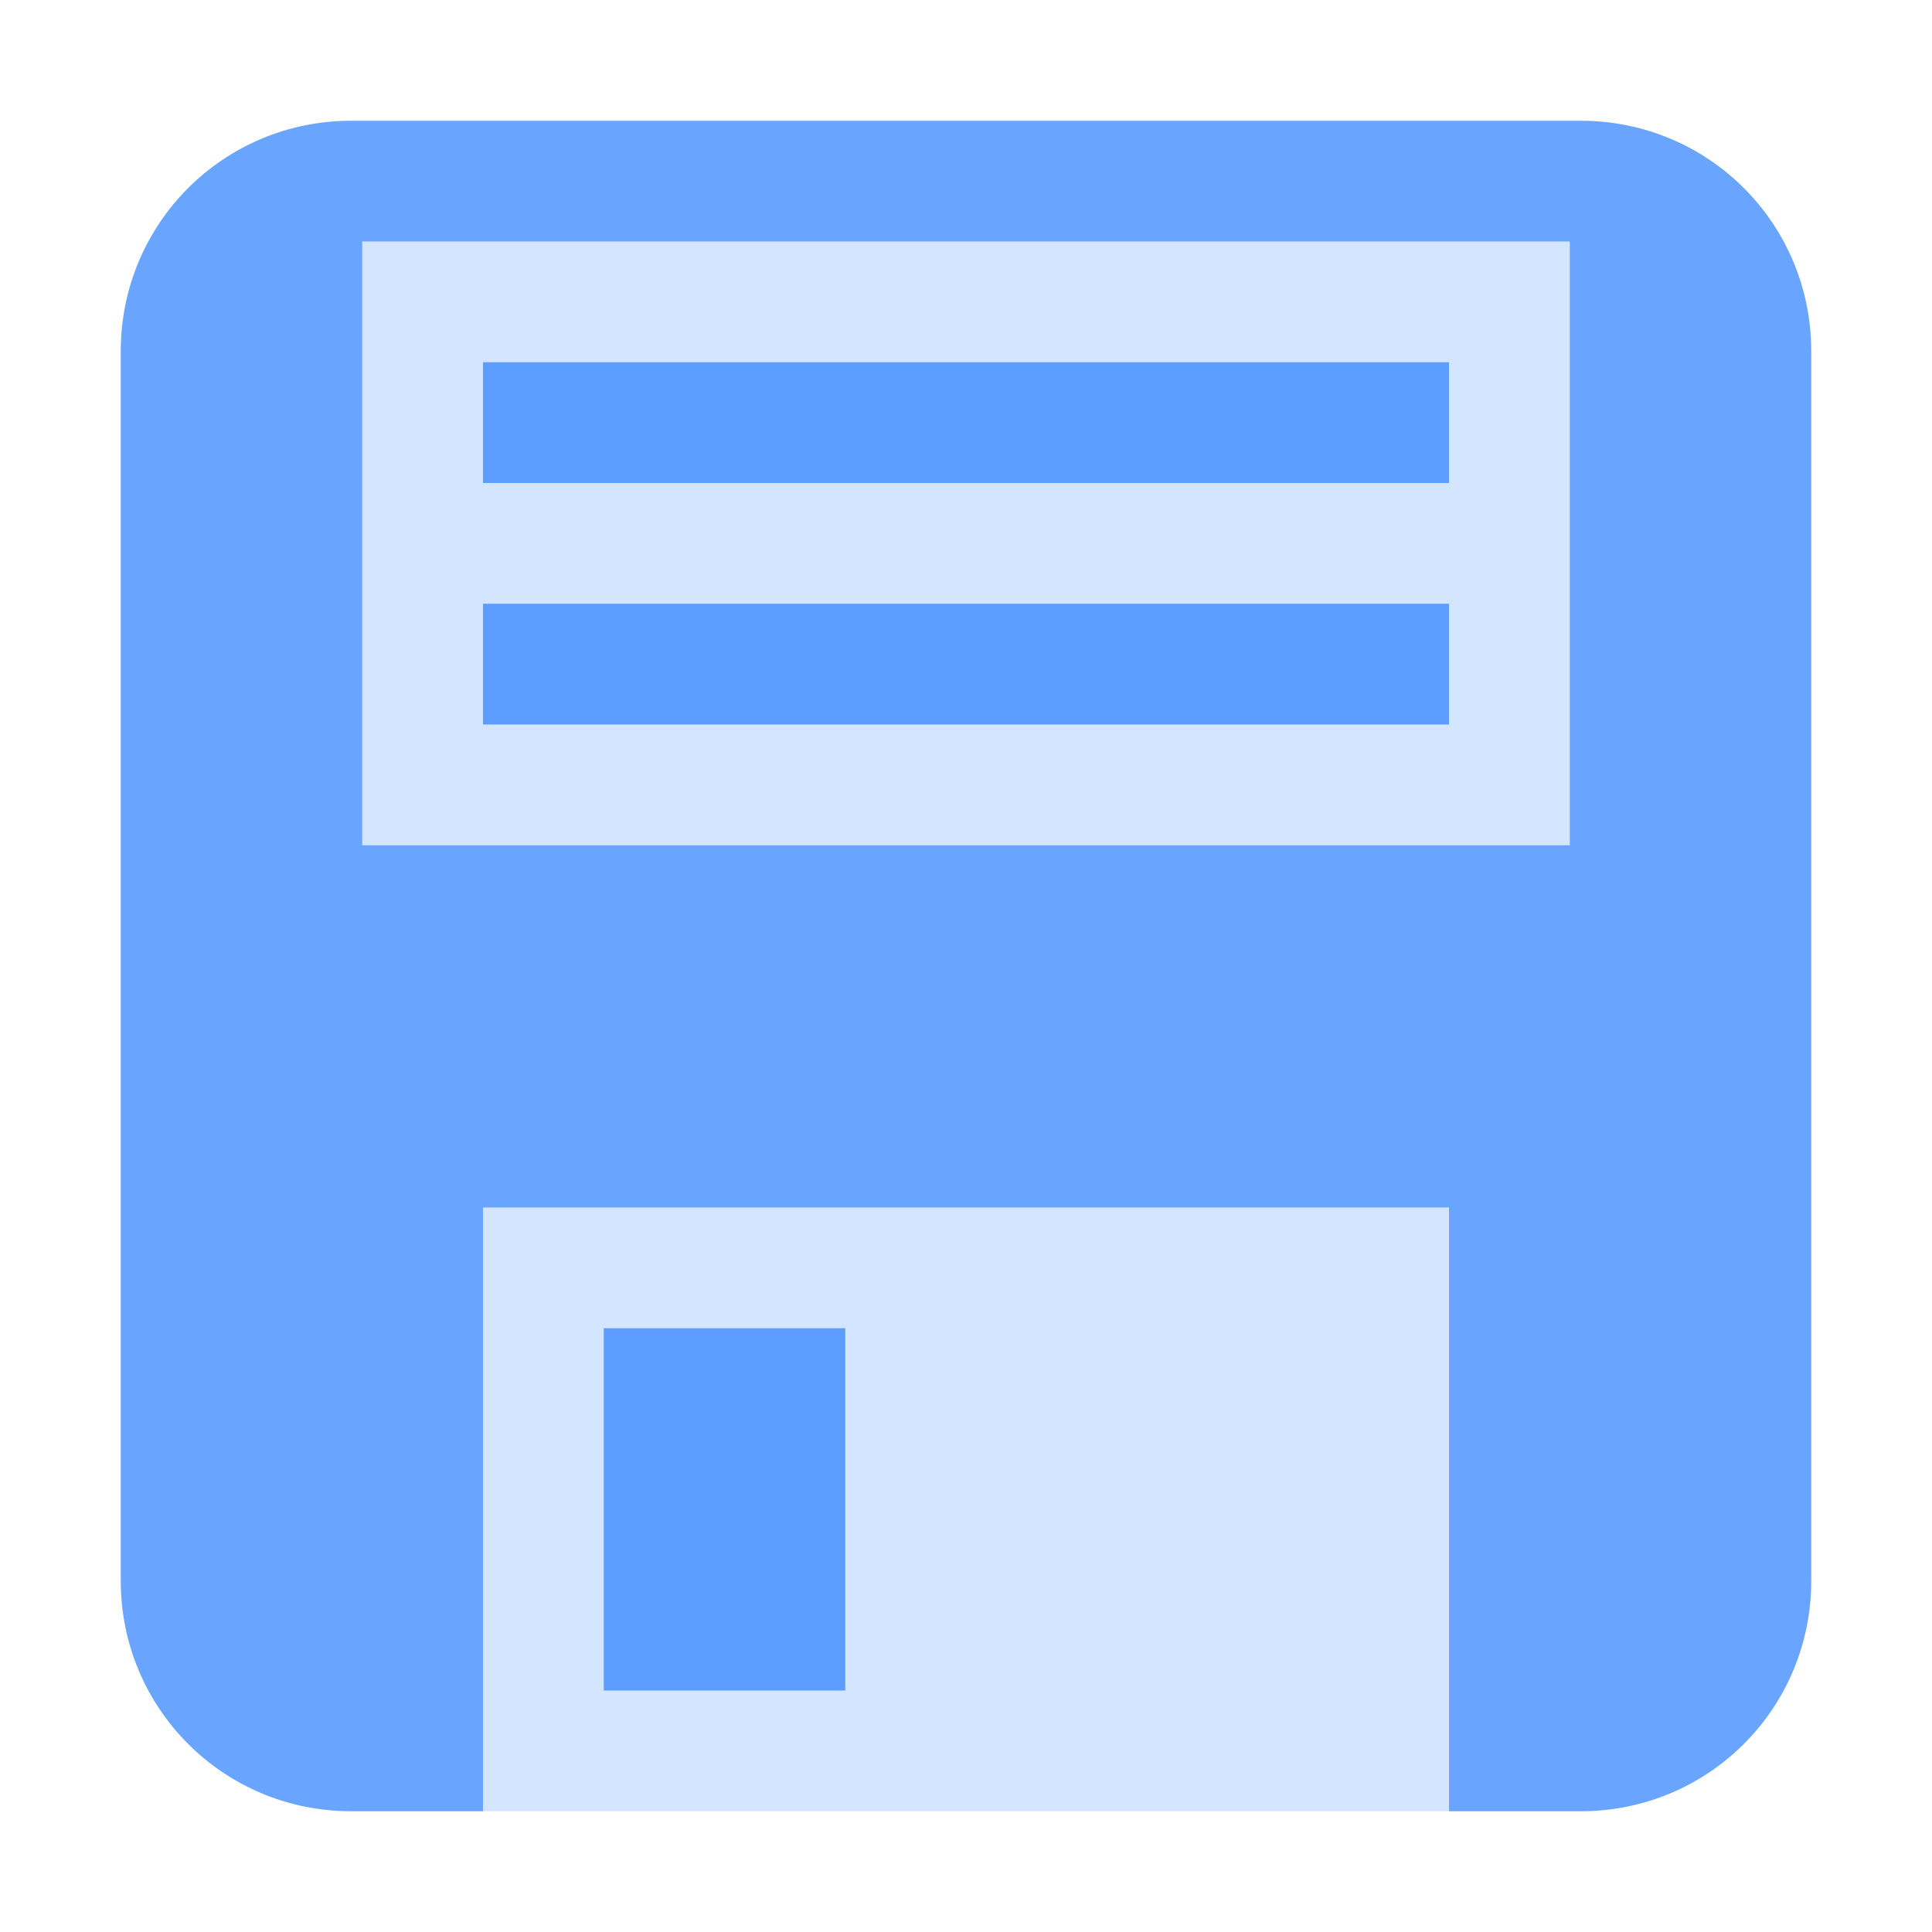
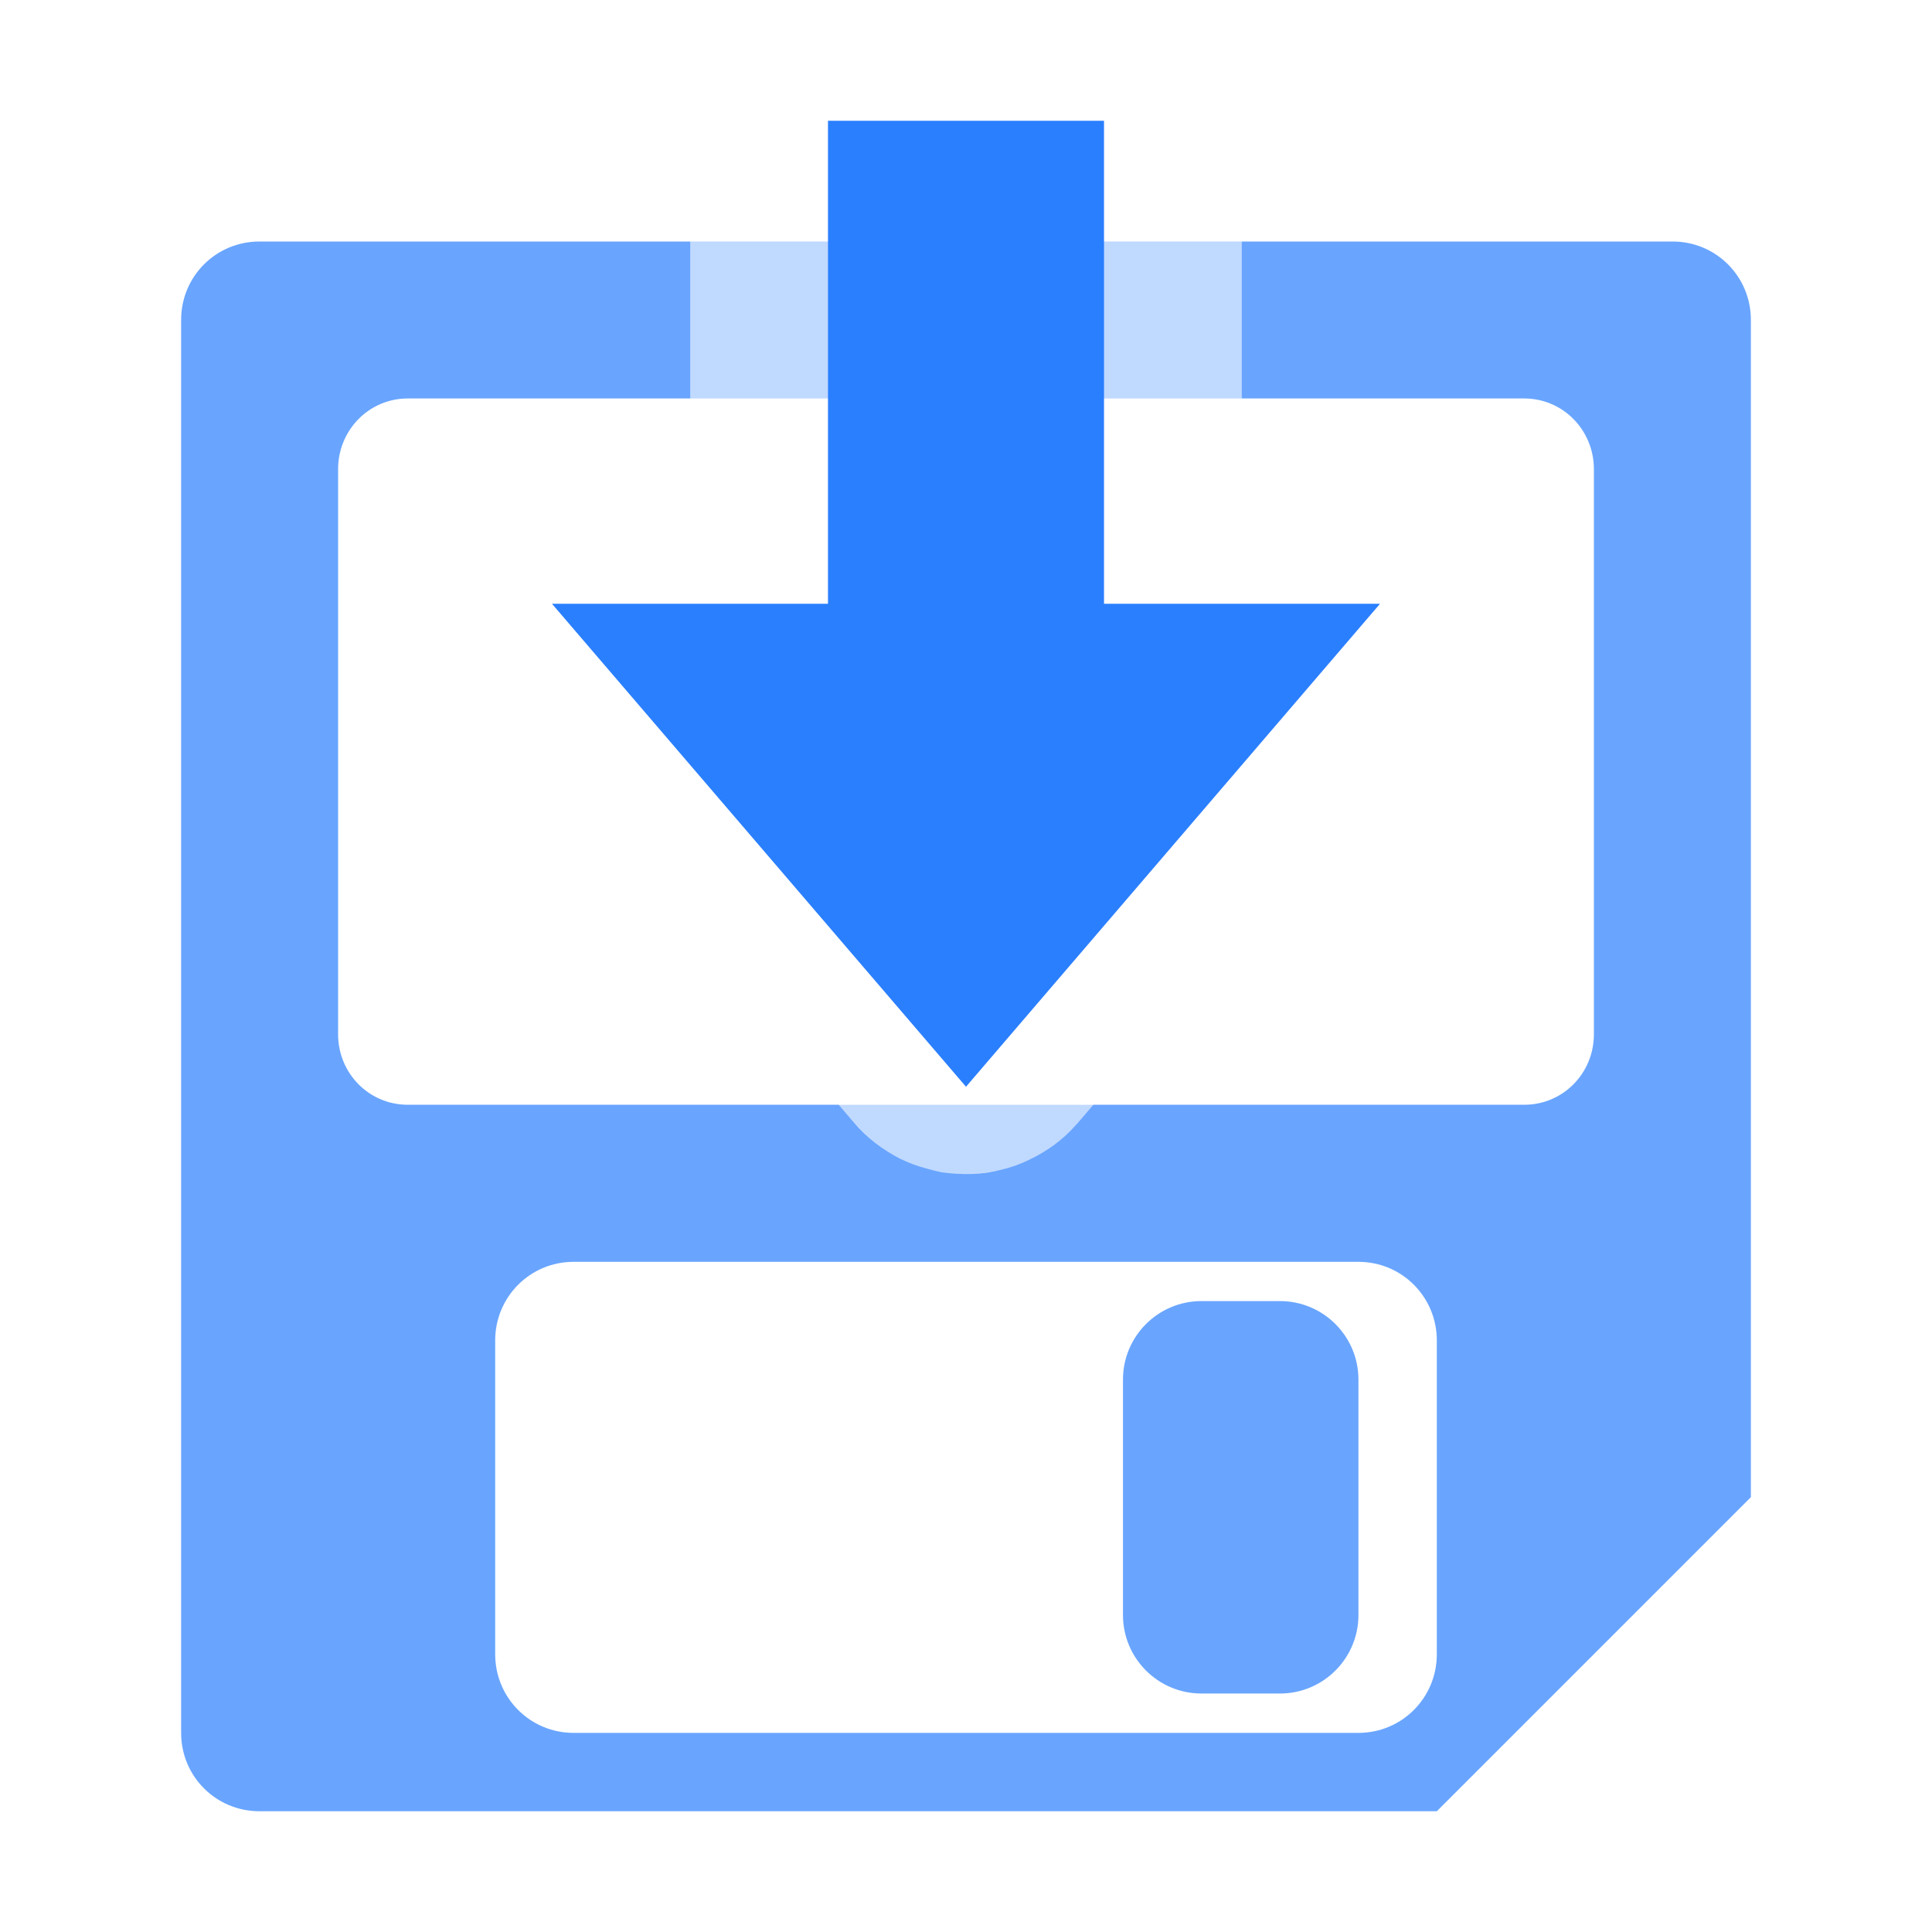
<svg xmlns="http://www.w3.org/2000/svg" width="16" height="16" viewBox="0 0 16 16" version="1.1" id="SVGRoot">
  <defs id="defs815" />
  <g id="layer1" transform="translate(0,-8)">
-     <g id="g1400">
-       <g id="g1389">
-         <g id="g1379">
-           <g id="g1370">
-             <g id="g1362">
-               <g id="g1355">
-                 <g id="g1349">
-                   <g id="g1344">
-                     <g id="g1340">
-                       <path id="rect821" d="M 2.909,9 C 1.851,9 1,9.851 1,10.909 V 21.091 C 1,22.149 1.851,23 2.909,23 H 4 v -5 h 8 v 5 h 1.091 C 14.149,23 15,22.149 15,21.091 V 10.909 C 15,9.851 14.149,9 13.091,9 Z M 3,10 h 10 v 5 H 3 Z m 2,9 v 3 h 2 v -3 z" style="opacity:0.7;fill:#2a7fff;fill-opacity:1;stroke:none;stroke-width:2;stroke-linecap:butt;stroke-linejoin:round;stroke-miterlimit:4;stroke-dasharray:none;stroke-opacity:1;paint-order:normal" />
-                     </g>
-                   </g>
-                 </g>
-               </g>
-             </g>
-           </g>
-         </g>
-       </g>
+     <g transform="matrix(0.7,0,0,-0.7,-62.4,24.4)" id="g35014">
+       <path id="path35010" d="m 63,2 c -0.554,0 -1,0.446 -1,1 v 18 c 0,0.554 0.446,1 1,1 h 18 c 0.554,0 1,-0.446 1,-1 V 6 L 78,2 Z m 4,1 h 10 c 0.554,0 1,0.446 1,1 v 4 c 0,0.554 -0.446,1 -1,1 H 67 C 66.446,9 66,8.554 66,8 V 4 c 0,-0.554 0.446,-1 1,-1 z m -2.111,8 H 79.111 C 79.604,11 80,11.402 80,11.9 v 7.199 C 80,19.598 79.604,20 79.111,20 H 64.889 C 64.396,20 64,19.598 64,19.1 V 11.9 C 64,11.402 64.396,11 64.889,11 Z" style="opacity:0.7;fill:#2a7fff;fill-opacity:1;fill-rule:nonzero;stroke:none;stroke-width:2;stroke-linecap:butt;stroke-linejoin:round;stroke-miterlimit:4;stroke-dasharray:none;stroke-dashoffset:2;stroke-opacity:1;paint-order:normal" />
+       <rect ry="1" rx="1" y="3.5" x="74" height="5" width="3" id="rect35012" style="opacity:0.7;fill:#2a7fff;fill-opacity:1;fill-rule:nonzero;stroke:none;stroke-width:2;stroke-linecap:butt;stroke-linejoin:round;stroke-miterlimit:4;stroke-dasharray:none;stroke-dashoffset:2;stroke-opacity:1;paint-order:normal" />
    </g>
-     <rect style="opacity:0.7;fill:#2a7fff;fill-opacity:1;fill-rule:nonzero;stroke:none;stroke-width:0;stroke-linecap:round;stroke-linejoin:miter;stroke-miterlimit:4;stroke-dasharray:none;stroke-opacity:1;paint-order:normal" id="rect1967" width="8" height="1" x="4" y="11" />
-     <rect style="opacity:0.7;fill:#2a7fff;fill-opacity:1;fill-rule:nonzero;stroke:none;stroke-width:0;stroke-linecap:round;stroke-linejoin:miter;stroke-miterlimit:4;stroke-dasharray:none;stroke-opacity:1;paint-order:normal" id="rect1969" width="8" height="1" x="4" y="13" />
-     <rect style="opacity:0.2;fill:#2a7fff;fill-opacity:1;fill-rule:nonzero;stroke:none;stroke-width:3;stroke-linecap:butt;stroke-linejoin:round;stroke-miterlimit:4;stroke-dasharray:none;stroke-dashoffset:2.003;stroke-opacity:1;paint-order:normal" id="rect828" width="10" height="5" x="3" y="10" />
-     <rect style="opacity:0.2;fill:#2a7fff;fill-opacity:1;fill-rule:nonzero;stroke:none;stroke-width:3;stroke-linecap:butt;stroke-linejoin:round;stroke-miterlimit:4;stroke-dasharray:none;stroke-dashoffset:2.003;stroke-opacity:1;paint-order:normal" id="rect830" width="8" height="5" x="4" y="18" />
+     <rect style="opacity:0.3;fill:#2a7fff;fill-opacity:1;fill-rule:nonzero;stroke:none;stroke-width:1.4;stroke-linecap:butt;stroke-linejoin:round;stroke-miterlimit:4;stroke-dasharray:none;stroke-dashoffset:2;stroke-opacity:1;paint-order:normal" id="rect35224" width="8.4" height="1.4" x="-16.2" y="11.8" rx="0.7" ry="0.7" />
+     <rect style="opacity:0.3;fill:#2a7fff;fill-opacity:1;fill-rule:nonzero;stroke:none;stroke-width:1.534;stroke-linecap:butt;stroke-linejoin:round;stroke-miterlimit:4;stroke-dasharray:none;stroke-dashoffset:2;stroke-opacity:1;paint-order:normal" id="rect35226" width="8.4" height="1.4" x="-16.2" y="13.9" rx="0.84" ry="0.7" />
+     <g id="g1521" transform="matrix(0.65,0,0,-0.65,-38.8,24.3)">
+       <path style="opacity:0.3;fill:#2a7fff;fill-opacity:1;fill-rule:nonzero;stroke:none;stroke-width:2;stroke-linecap:butt;stroke-linejoin:round;stroke-miterlimit:4;stroke-dasharray:none;stroke-dashoffset:2;stroke-opacity:1;paint-order:normal" d="m 70.379,11.001 c 0.186,-0.218 0.365,-0.449 0.619,-0.594 0.689,-0.451 1.668,-0.361 2.268,0.201 0.13,0.12 0.239,0.26 0.354,0.393 -1.081,0 -2.161,0 -3.242,0 z" id="path1601" />
+       <path style="opacity:0.7;fill:#2a7fff;fill-opacity:1;fill-rule:nonzero;stroke:none;stroke-width:1.4;stroke-linecap:butt;stroke-linejoin:round;stroke-miterlimit:4;stroke-dasharray:none;stroke-dashoffset:2;stroke-opacity:1;paint-order:normal" d="M 5.541,1 H 1.699 C 1.311,1 1,1.311 1,1.699 V 14.301 C 1,14.689 1.311,15 1.699,15 H 12.199 L 15,12.199 V 1.699 C 15,1.311 14.689,1 14.301,1 h -3.842 v 1.4 h 2.52 c 0.345,0 0.621,0.282 0.621,0.631 v 5.039 c 0,0.349 -0.276,0.629 -0.621,0.629 H 9.135 L 9,8.857 a 1.317,1.317 0 0 1 -0.021,0.023 1.317,1.317 0 0 1 -0.092,0.094 1.317,1.317 0 0 1 -0.102,0.084 1.317,1.317 0 0 1 -0.109,0.072 1.317,1.317 0 0 1 -0.117,0.062 A 1.317,1.317 0 0 1 8.438,9.242 1.317,1.317 0 0 1 8.311,9.279 1.317,1.317 0 0 1 8.182,9.305 1.317,1.317 0 0 1 8.051,9.316 1.317,1.317 0 0 1 7.918,9.314 1.317,1.317 0 0 1 7.787,9.301 1.317,1.317 0 0 1 7.658,9.271 1.317,1.317 0 0 1 7.533,9.232 1.317,1.317 0 0 1 7.412,9.18 1.317,1.317 0 0 1 7.299,9.115 1.317,1.317 0 0 1 7.189,9.039 1.317,1.317 0 0 1 7.09,8.953 1.317,1.317 0 0 1 7,8.857 L 6.865,8.699 h -3.844 c -0.345,0 -0.621,-0.28 -0.621,-0.629 V 3.031 c 0,-0.349 0.276,-0.631 0.621,-0.631 H 5.541 Z M 4.5,10.1 h 7 c 0.388,0 0.699,0.313 0.699,0.701 v 2.799 c 0,0.388 -0.311,0.701 -0.699,0.701 h -7 c -0.388,0 -0.699,-0.313 -0.699,-0.701 v -2.799 c 0,-0.388 0.311,-0.701 0.699,-0.701 z" id="path1599" transform="matrix(1.428571,0,0,-1.428571,60.57143,23.42857)" />
+       <path style="opacity:0.3;fill:#2a7fff;fill-opacity:1;fill-rule:nonzero;stroke:none;stroke-width:1.4;stroke-linecap:butt;stroke-linejoin:round;stroke-miterlimit:4;stroke-dasharray:none;stroke-dashoffset:2;stroke-opacity:1;paint-order:normal" d="M 5.541,1 V 2.4 H 10.459 V 1 Z" id="path1517" transform="matrix(1.428571,0,0,-1.428571,60.57143,23.42857)" />
+       <rect style="opacity:0.7;fill:#2a7fff;fill-opacity:1;fill-rule:nonzero;stroke:none;stroke-width:2;stroke-linecap:butt;stroke-linejoin:round;stroke-miterlimit:4;stroke-dasharray:none;stroke-dashoffset:2;stroke-opacity:1;paint-order:normal" id="rect1519" width="3" height="5" x="74" y="3.5" rx="1" ry="1" />
+     </g>
+     <path id="path34980" d="m 6.857,9 v 4 H 4.571 L 8,17 11.429,13 H 9.143 V 9 Z" style="opacity:1;fill:#2a7fff;fill-opacity:1;stroke:none;stroke-width:1.143;stroke-linecap:butt;stroke-linejoin:miter;stroke-miterlimit:4;stroke-dasharray:none;stroke-opacity:1;paint-order:normal" />
  </g>
</svg>
